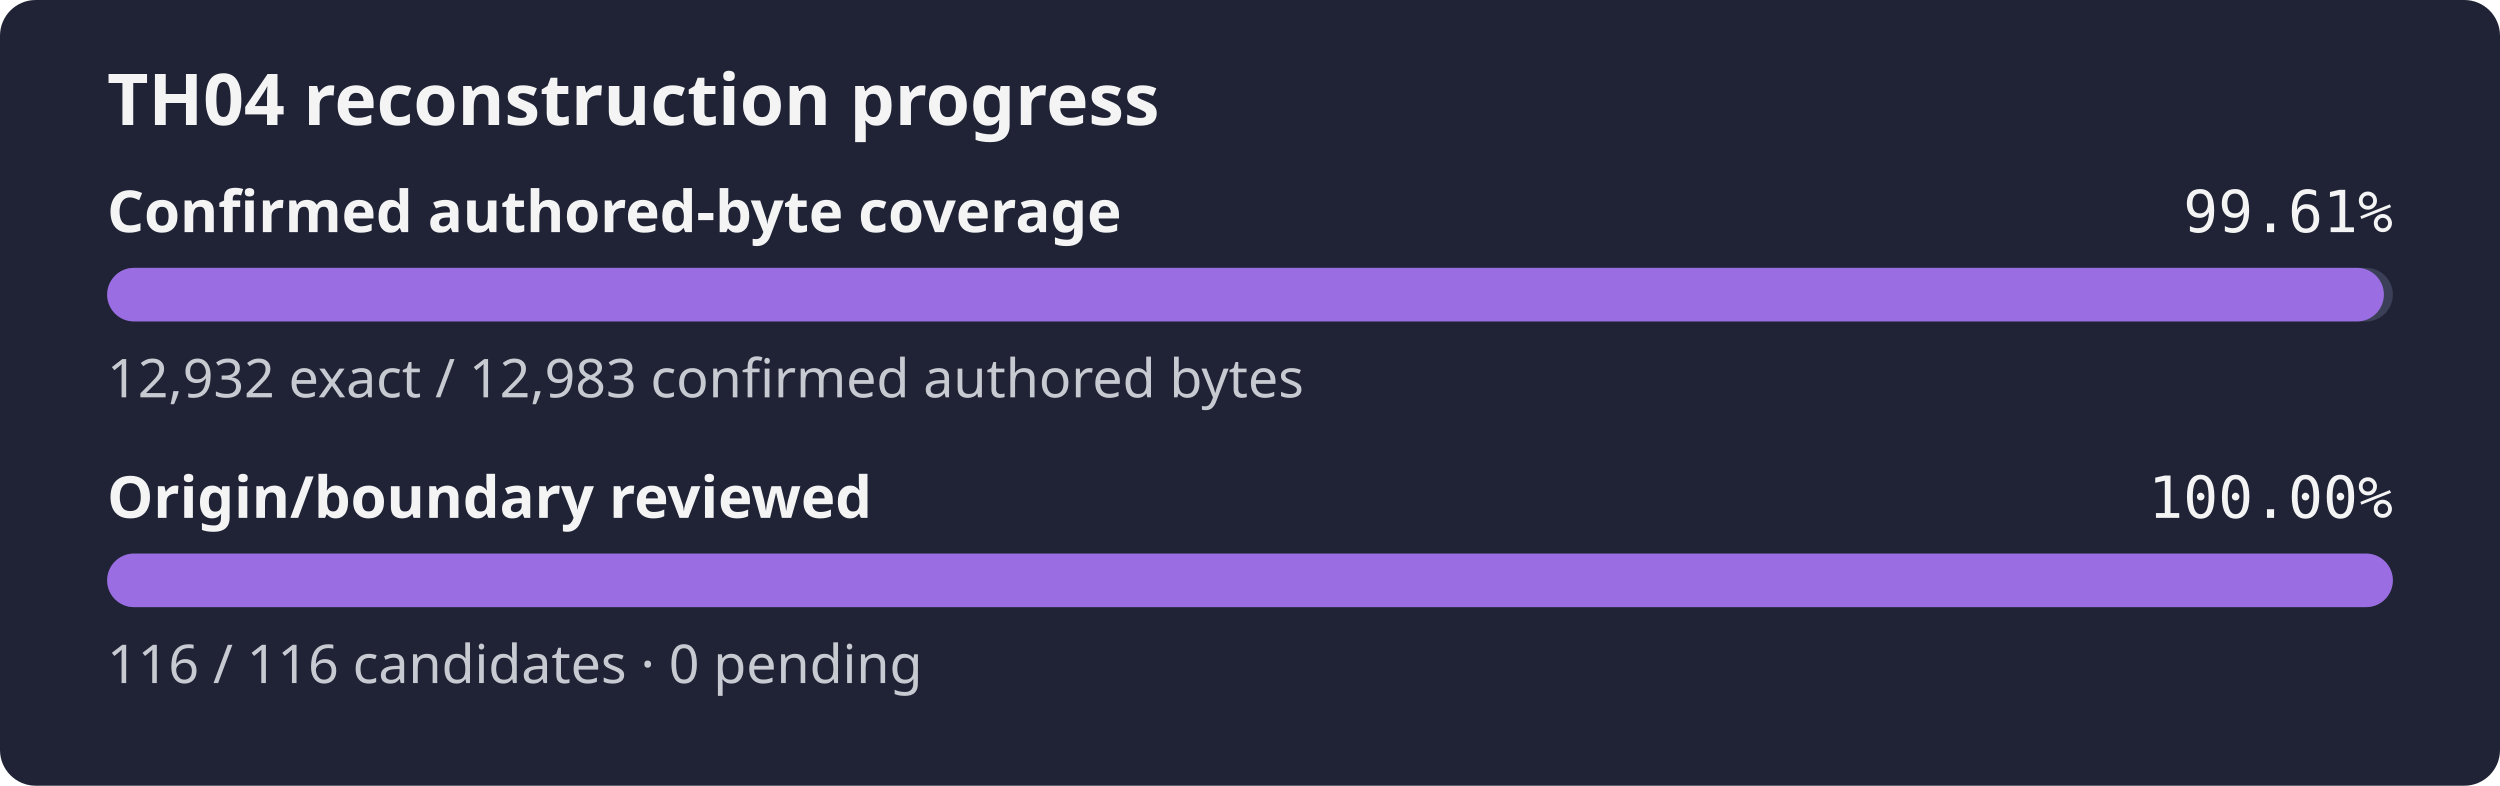
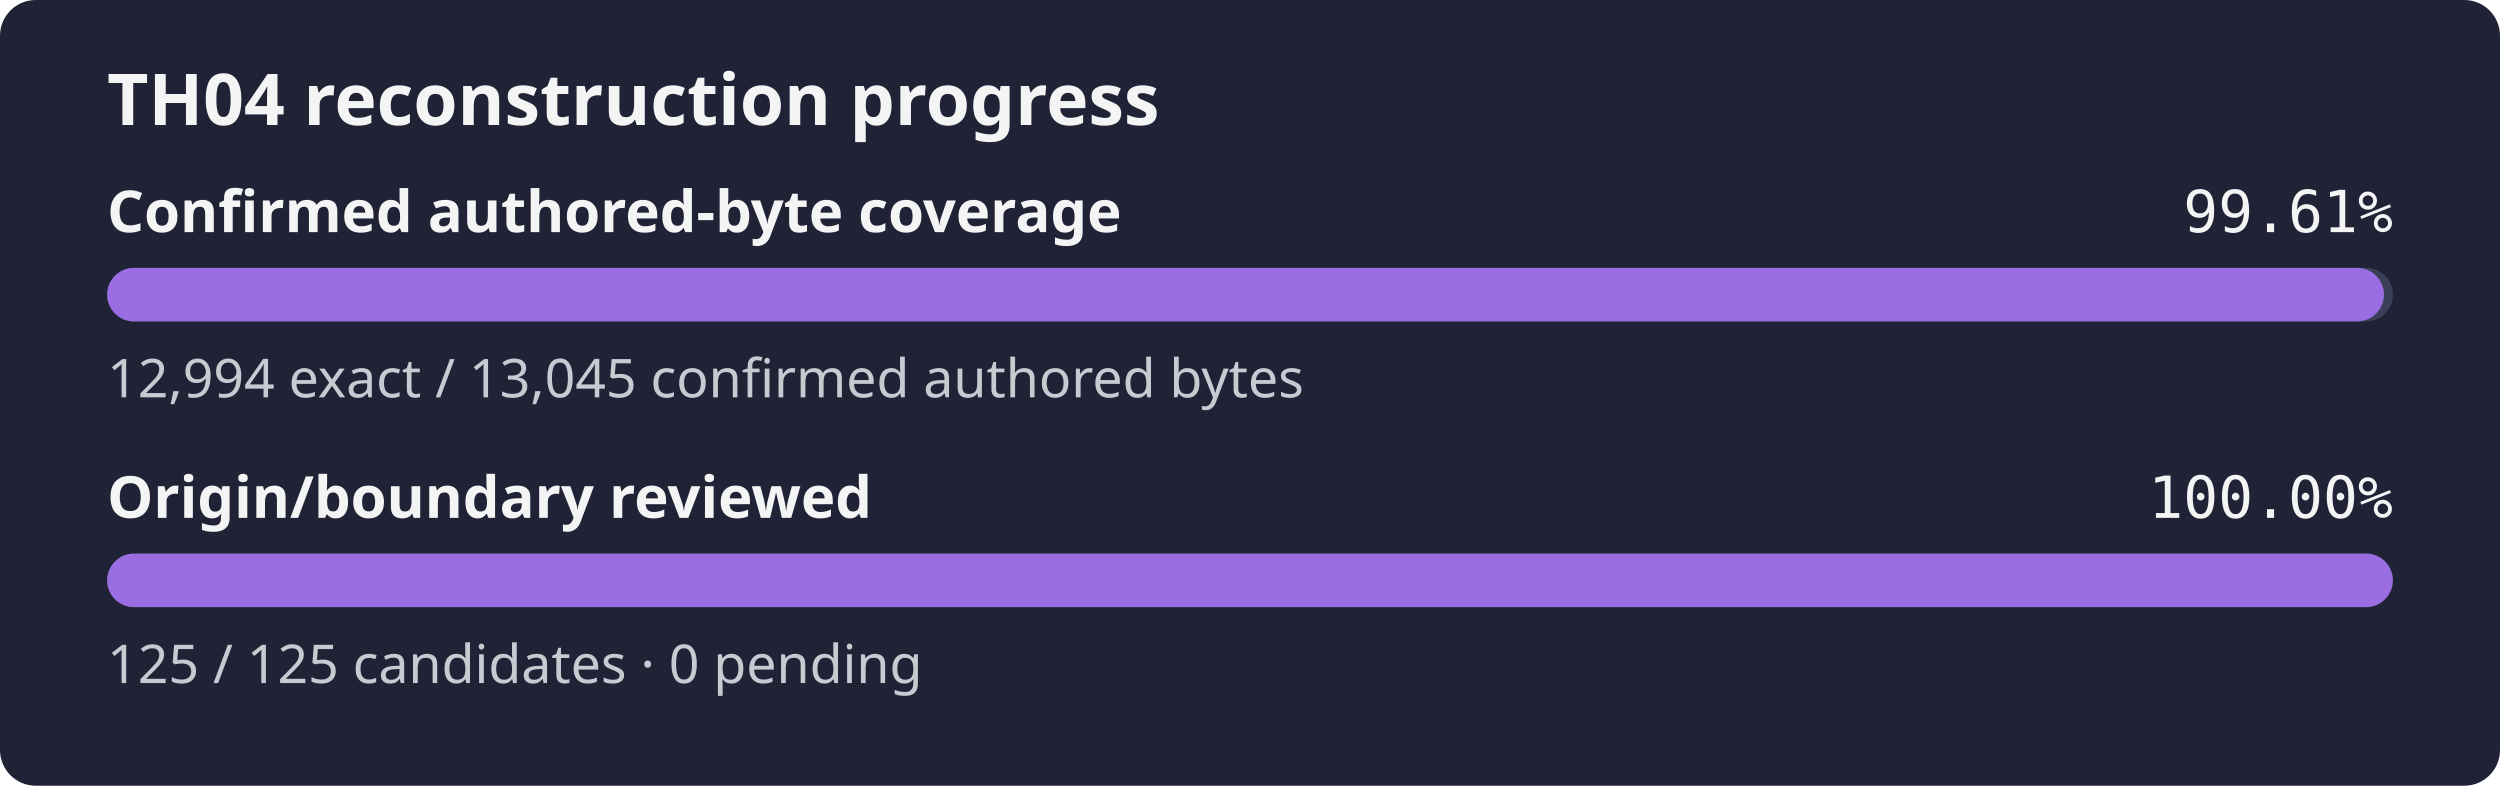
<svg xmlns="http://www.w3.org/2000/svg" width="560" height="176" role="img" aria-label="TH04 reconstruction progress: 99.61% of the confirmed authored-byte set is exact, origin review 100.00%">
  <rect width="560" height="176" rx="8" fill="#1f2335" />
  <text x="24" y="28" fill="#f4f4f5" font-family="sans-serif" font-size="16" font-weight="600">TH04 reconstruction progress</text>
  <text x="24" y="52" fill="#f4f4f5" font-family="sans-serif" font-size="13" font-weight="600">Confirmed authored-byte coverage</text>
  <text x="536" y="52" fill="#f4f4f5" text-anchor="end" font-family="monospace" font-size="13">99.61%</text>
  <rect x="24" y="60" width="512" height="12" rx="6" fill="#3b4058" />
-   <rect x="24" y="60" width="509.99" height="12" rx="6" fill="#9b6de3" />
-   <text x="24" y="89" fill="#c8cad2" font-family="sans-serif" font-size="12">12,932 exact / 12,983 confirmed authored bytes</text>
+   <rect x="24" y="60" width="510.00" height="12" rx="6" fill="#9b6de3" />
+   <text x="24" y="89" fill="#c8cad2" font-family="sans-serif" font-size="12">12,994 exact / 13,045 confirmed authored bytes</text>
  <text x="24" y="116" fill="#f4f4f5" font-family="sans-serif" font-size="13" font-weight="600">Origin/boundary reviewed</text>
  <text x="536" y="116" fill="#f4f4f5" text-anchor="end" font-family="monospace" font-size="13">100.00%</text>
  <rect x="24" y="124" width="512" height="12" rx="6" fill="#3b4058" />
  <rect x="24" y="124" width="512.00" height="12" rx="6" fill="#9b6de3" />
-   <text x="24" y="153" fill="#c8cad2" font-family="sans-serif" font-size="12">116 / 116 candidates · 0 pending</text>
+   <text x="24" y="153" fill="#c8cad2" font-family="sans-serif" font-size="12">125 / 125 candidates · 0 pending</text>
</svg>
